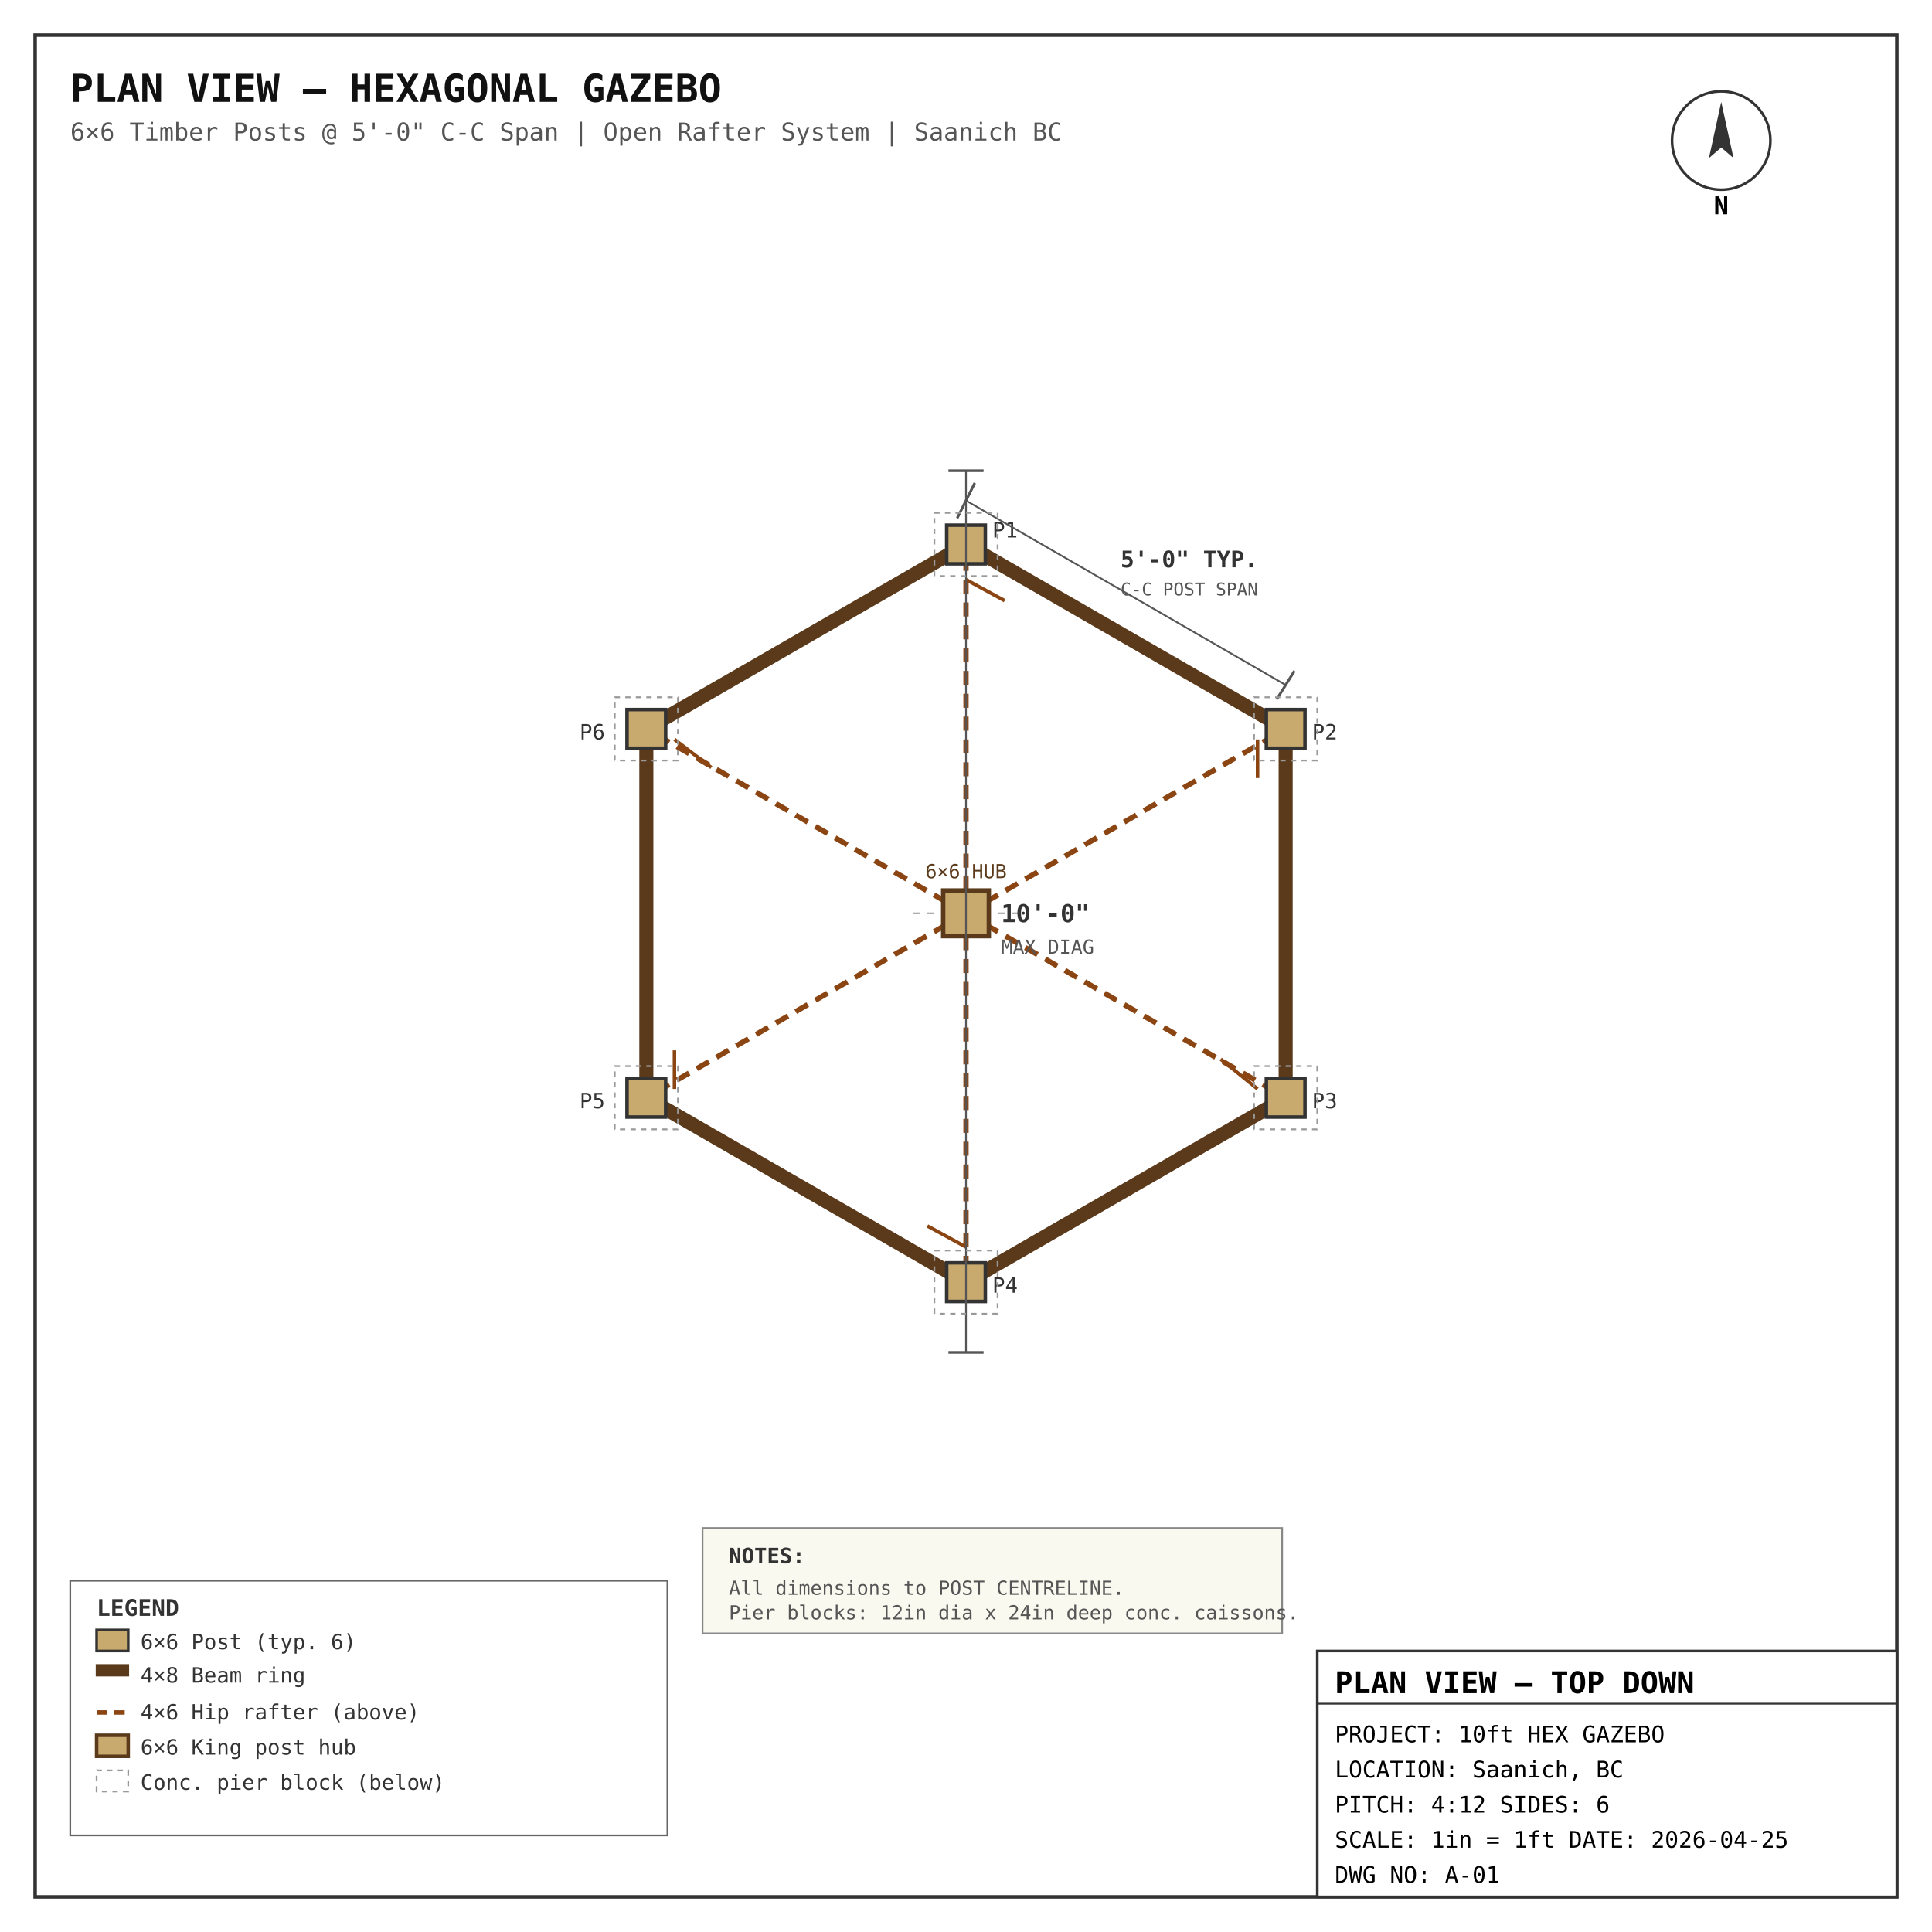
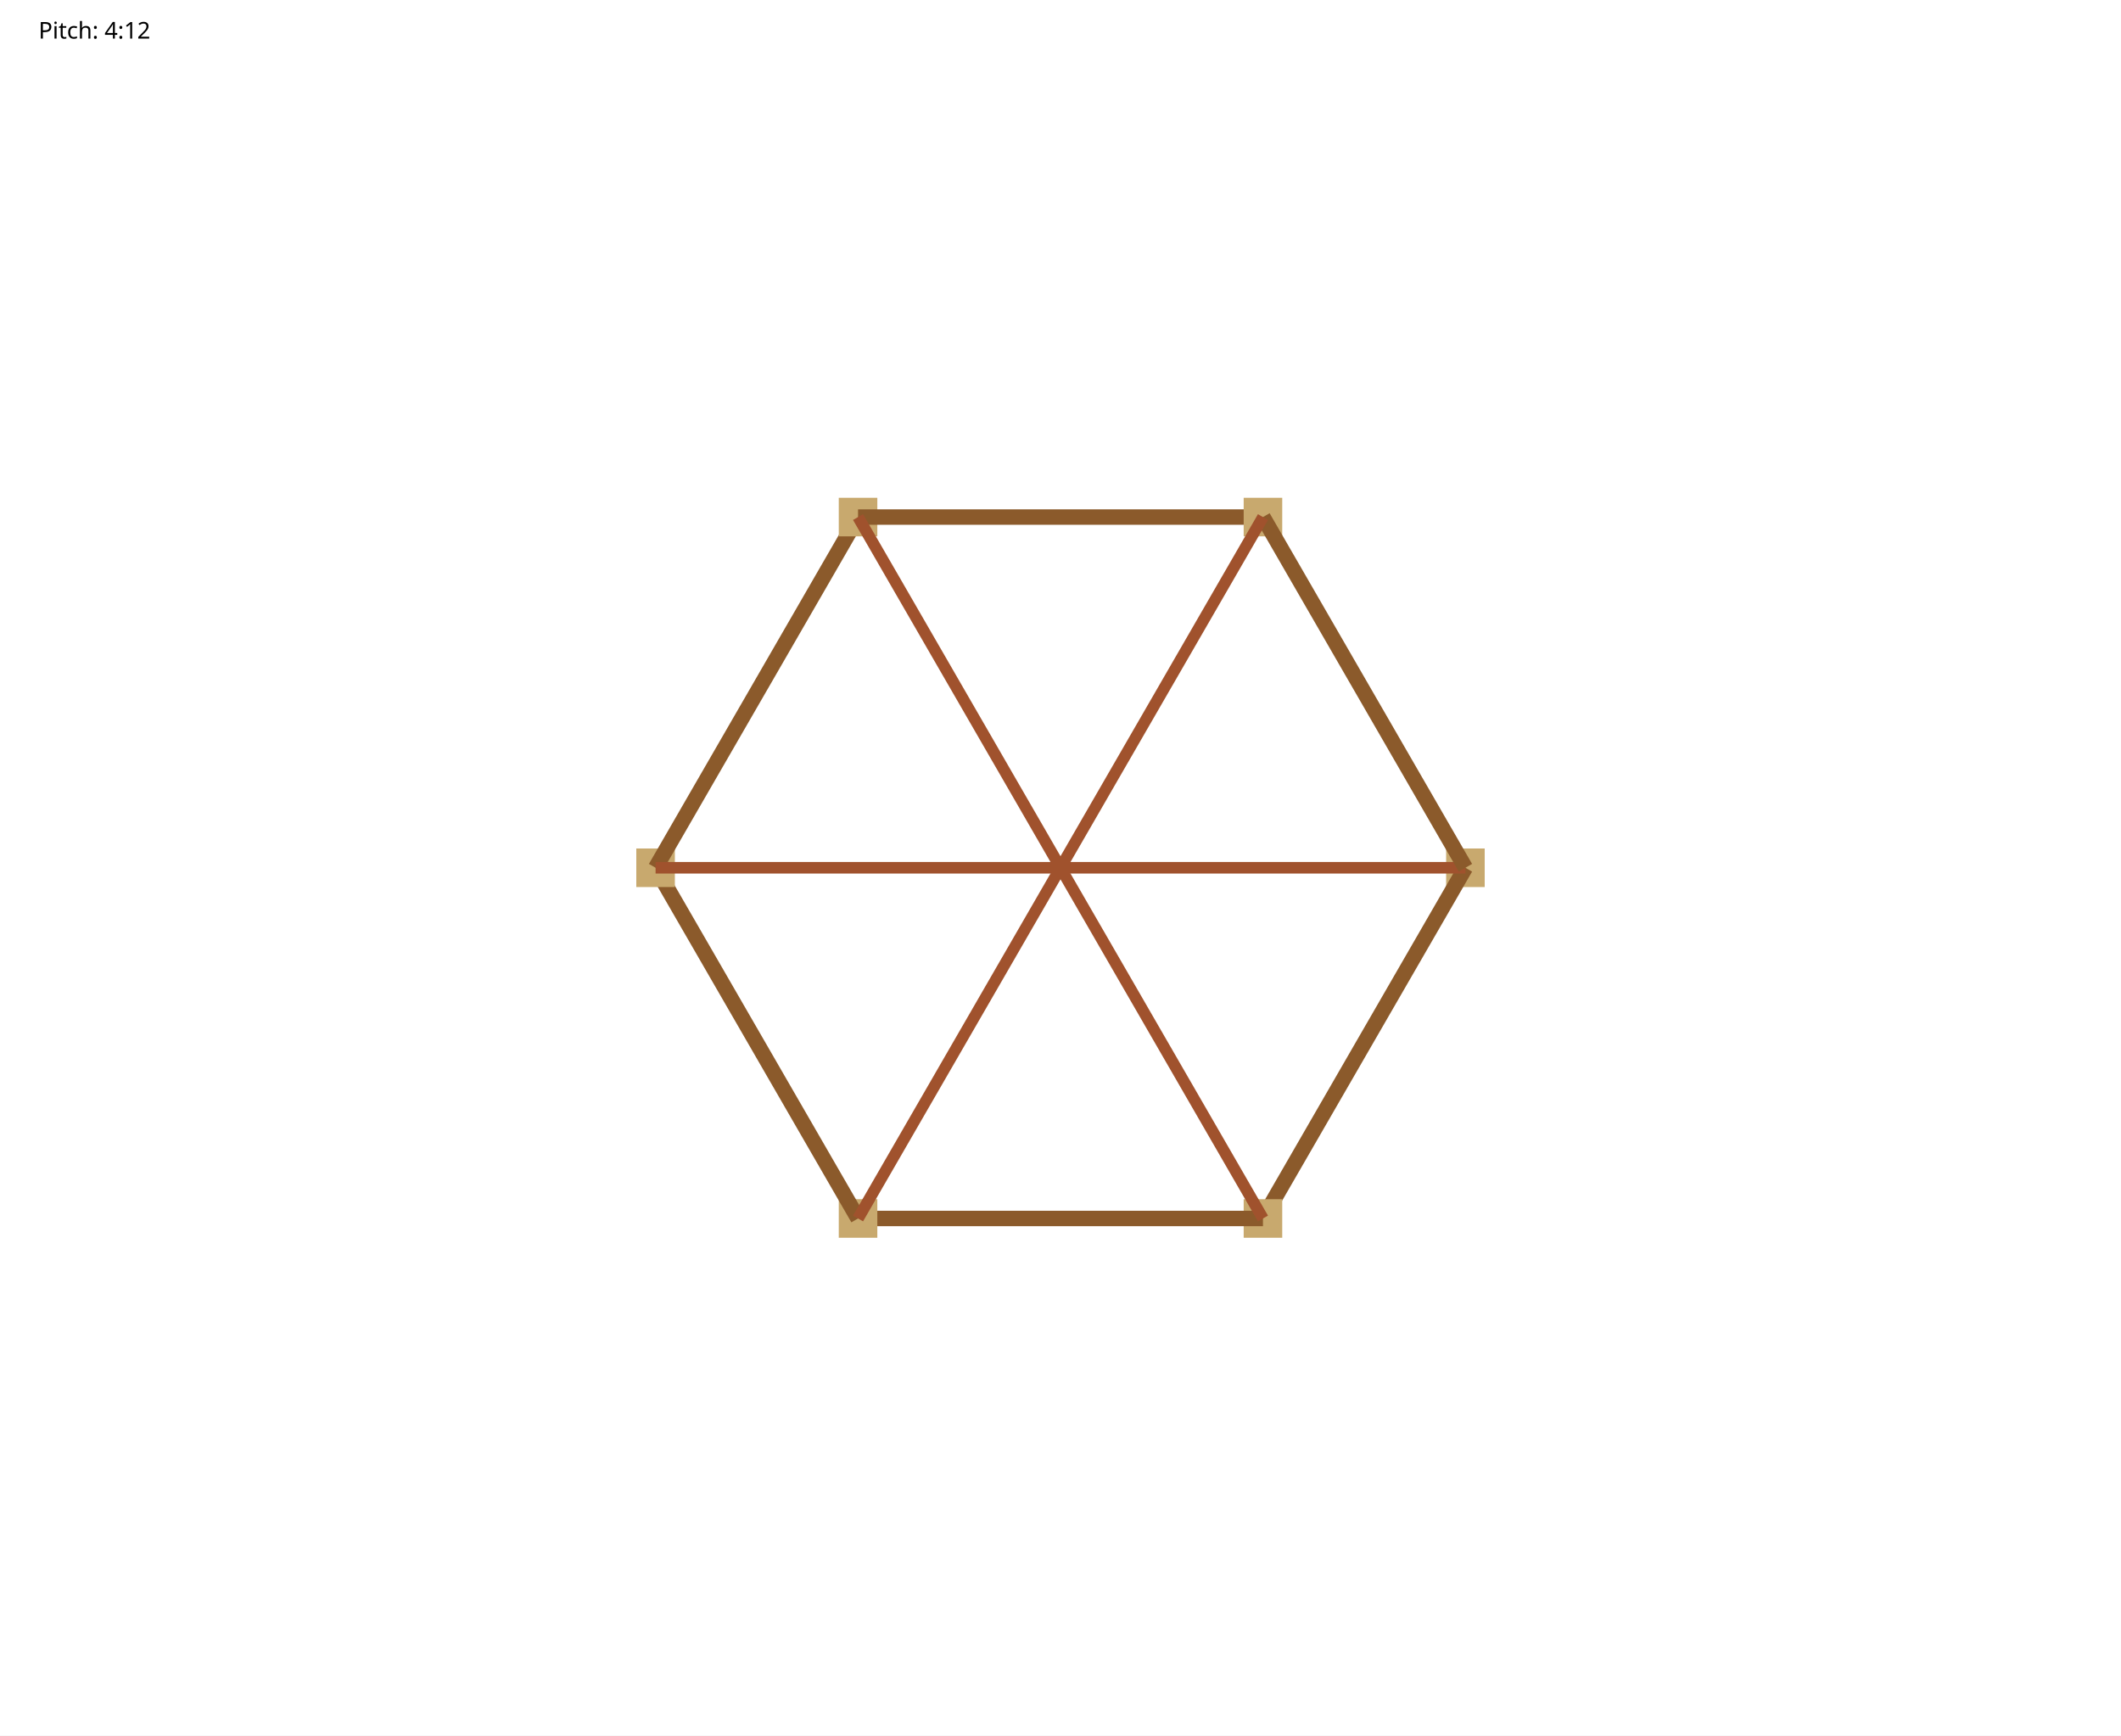
- <svg xmlns="http://www.w3.org/2000/svg" viewBox="0 0 1100 1100" width="1100" height="1100">
-   <rect width="1100" height="1100" fill="white" />
-   <rect x="20" y="20" width="1060" height="1060" fill="none" stroke="#333" stroke-width="2" />
-   <rect x="750" y="940" width="330" height="140" fill="white" stroke="#333" stroke-width="1.5" />
-   <line x1="750" y1="970" x2="1080" y2="970" stroke="#333" stroke-width="1" />
-   <text x="760" y="964" font-family="monospace" font-size="17" font-weight="bold">PLAN VIEW — TOP DOWN</text>
-   <text x="760" y="992" font-family="monospace" font-size="13">PROJECT: 10ft HEX GAZEBO</text>
-   <text x="760" y="1012" font-family="monospace" font-size="13">LOCATION: Saanich, BC</text>
-   <text x="760" y="1032" font-family="monospace" font-size="13">PITCH: 4:12  SIDES: 6</text>
-   <text x="760" y="1052" font-family="monospace" font-size="13">SCALE: 1in = 1ft  DATE: 2026-04-25</text>
-   <text x="760" y="1072" font-family="monospace" font-size="13">DWG NO: A-01</text>
-   <text x="40" y="58" font-family="monospace" font-size="22" font-weight="bold" fill="#111">PLAN VIEW — HEXAGONAL GAZEBO</text>
-   <text x="40" y="80" font-family="monospace" font-size="14" fill="#555">6×6 Timber Posts @ 5'-0" C-C Span | Open Rafter System | Saanich BC</text>
-   <g transform="translate(980,80)">
-     <circle cx="0" cy="0" r="28" fill="none" stroke="#333" stroke-width="1.5" />
-     <polygon points="0,-22 -7,10 0,4 7,10" fill="#333" />
-     <text x="0" y="42" font-family="monospace" font-size="14" text-anchor="middle" font-weight="bold">N</text>
-   </g>
-   <circle cx="550" cy="520" r="4" fill="#333" />
-   <line x1="520" y1="520" x2="580" y2="520" stroke="#aaa" stroke-width="1" stroke-dasharray="4,4" />
-   <line x1="550" y1="490" x2="550" y2="550" stroke="#aaa" stroke-width="1" stroke-dasharray="4,4" />
-   <polygon points="550,310 732,415 732,625 550,730 368,625 368,415" fill="none" stroke="#5a3a1a" stroke-width="8" />
-   <line x1="550" y1="520" x2="550" y2="310" stroke="#8B4513" stroke-width="3" stroke-dasharray="8,5" />
-   <line x1="550" y1="520" x2="732" y2="415" stroke="#8B4513" stroke-width="3" stroke-dasharray="8,5" />
-   <line x1="550" y1="520" x2="732" y2="625" stroke="#8B4513" stroke-width="3" stroke-dasharray="8,5" />
-   <line x1="550" y1="520" x2="550" y2="730" stroke="#8B4513" stroke-width="3" stroke-dasharray="8,5" />
-   <line x1="550" y1="520" x2="368" y2="625" stroke="#8B4513" stroke-width="3" stroke-dasharray="8,5" />
-   <line x1="550" y1="520" x2="368" y2="415" stroke="#8B4513" stroke-width="3" stroke-dasharray="8,5" />
-   <line x1="550" y1="330" x2="572" y2="342" stroke="#8B4513" stroke-width="2" />
-   <line x1="716" y1="421" x2="716" y2="443" stroke="#8B4513" stroke-width="2" />
-   <line x1="716" y1="620" x2="695" y2="603" stroke="#8B4513" stroke-width="2" />
-   <line x1="550" y1="710" x2="528" y2="698" stroke="#8B4513" stroke-width="2" />
-   <line x1="384" y1="620" x2="384" y2="598" stroke="#8B4513" stroke-width="2" />
-   <line x1="384" y1="421" x2="405" y2="437" stroke="#8B4513" stroke-width="2" />
-   <rect x="537" y="507" width="26" height="26" fill="#c8a96e" stroke="#5a3a1a" stroke-width="2.5" />
-   <text x="550" y="500" font-family="monospace" font-size="11" text-anchor="middle" fill="#5a3a1a">6×6 HUB</text>
-   <rect x="539" y="299" width="22" height="22" fill="#c8a96e" stroke="#333" stroke-width="2" />
-   <rect x="721" y="404" width="22" height="22" fill="#c8a96e" stroke="#333" stroke-width="2" />
-   <rect x="721" y="614" width="22" height="22" fill="#c8a96e" stroke="#333" stroke-width="2" />
-   <rect x="539" y="719" width="22" height="22" fill="#c8a96e" stroke="#333" stroke-width="2" />
-   <rect x="357" y="614" width="22" height="22" fill="#c8a96e" stroke="#333" stroke-width="2" />
-   <rect x="357" y="404" width="22" height="22" fill="#c8a96e" stroke="#333" stroke-width="2" />
-   <text x="565" y="306" font-family="monospace" font-size="12" fill="#333">P1</text>
-   <text x="747" y="421" font-family="monospace" font-size="12" fill="#333">P2</text>
-   <text x="747" y="631" font-family="monospace" font-size="12" fill="#333">P3</text>
-   <text x="565" y="736" font-family="monospace" font-size="12" fill="#333">P4</text>
-   <text x="330" y="631" font-family="monospace" font-size="12" fill="#333">P5</text>
-   <text x="330" y="421" font-family="monospace" font-size="12" fill="#333">P6</text>
-   <line x1="550" y1="268" x2="550" y2="770" stroke="#555" stroke-width="1" />
-   <line x1="540" y1="268" x2="560" y2="268" stroke="#555" stroke-width="1.5" />
-   <line x1="540" y1="770" x2="560" y2="770" stroke="#555" stroke-width="1.5" />
-   <text x="570" y="525" font-family="monospace" font-size="14" fill="#333" font-weight="bold">10'-0"</text>
-   <text x="570" y="543" font-family="monospace" font-size="11" fill="#555">MAX DIAG</text>
-   <line x1="550" y1="285" x2="732" y2="390" stroke="#555" stroke-width="1" />
-   <line x1="555" y1="275" x2="545" y2="295" stroke="#555" stroke-width="1.5" />
-   <line x1="737" y1="382" x2="727" y2="398" stroke="#555" stroke-width="1.5" />
-   <text x="638" y="323" font-family="monospace" font-size="13" fill="#333" font-weight="bold">5'-0" TYP.</text>
-   <text x="638" y="339" font-family="monospace" font-size="10" fill="#555">C-C POST SPAN</text>
-   <rect x="532" y="292" width="36" height="36" fill="none" stroke="#999" stroke-width="1" stroke-dasharray="3,3" />
-   <rect x="714" y="397" width="36" height="36" fill="none" stroke="#999" stroke-width="1" stroke-dasharray="3,3" />
-   <rect x="714" y="607" width="36" height="36" fill="none" stroke="#999" stroke-width="1" stroke-dasharray="3,3" />
-   <rect x="532" y="712" width="36" height="36" fill="none" stroke="#999" stroke-width="1" stroke-dasharray="3,3" />
-   <rect x="350" y="607" width="36" height="36" fill="none" stroke="#999" stroke-width="1" stroke-dasharray="3,3" />
-   <rect x="350" y="397" width="36" height="36" fill="none" stroke="#999" stroke-width="1" stroke-dasharray="3,3" />
-   <rect x="40" y="900" width="340" height="145" fill="white" stroke="#666" stroke-width="1" />
-   <text x="55" y="920" font-family="monospace" font-size="13" font-weight="bold" fill="#333">LEGEND</text>
-   <rect x="55" y="928" width="18" height="12" fill="#c8a96e" stroke="#333" stroke-width="1.5" />
-   <text x="80" y="939" font-family="monospace" font-size="12" fill="#333">6×6 Post (typ. 6)</text>
-   <rect x="55" y="948" width="18" height="6" fill="#5a3a1a" stroke="#5a3a1a" stroke-width="1" />
-   <text x="80" y="958" font-family="monospace" font-size="12" fill="#333">4×8 Beam ring</text>
-   <line x1="55" y1="975" x2="73" y2="975" stroke="#8B4513" stroke-width="2.5" stroke-dasharray="6,4" />
-   <text x="80" y="979" font-family="monospace" font-size="12" fill="#333">4×6 Hip rafter (above)</text>
-   <rect x="55" y="988" width="18" height="12" fill="#c8a96e" stroke="#5a3a1a" stroke-width="2" />
-   <text x="80" y="999" font-family="monospace" font-size="12" fill="#333">6×6 King post hub</text>
-   <rect x="55" y="1008" width="18" height="12" fill="none" stroke="#999" stroke-width="1" stroke-dasharray="3,3" />
-   <text x="80" y="1019" font-family="monospace" font-size="12" fill="#333">Conc. pier block (below)</text>
-   <rect x="400" y="870" width="330" height="60" fill="#f9f9f0" stroke="#888" stroke-width="1" />
-   <text x="415" y="890" font-family="monospace" font-size="12" fill="#333" font-weight="bold">NOTES:</text>
-   <text x="415" y="908" font-family="monospace" font-size="11" fill="#555">All dimensions to POST CENTRELINE.</text>
-   <text x="415" y="922" font-family="monospace" font-size="11" fill="#555">Pier blocks: 12in dia x 24in deep conc. caissons.</text>
+ <svg xmlns="http://www.w3.org/2000/svg" viewBox="0 0 1100 900" width="1100" height="900">
+   <rect width="100%" height="100%" fill="white" />
+   <rect data-role="post" data-id="P1" x="750.0" y="440.0" width="20" height="20" fill="#c8a96e" />
+   <line data-role="beam" x1="760.0" y1="450.0" x2="655.0" y2="631.865" stroke="#8b5a2b" stroke-width="8" />
+   <line data-role="rafter" x1="550.0" y1="450.0" x2="760.0" y2="450.0" stroke="#a0522d" stroke-width="6" />
+   <rect data-role="post" data-id="P2" x="645.0" y="621.865" width="20" height="20" fill="#c8a96e" />
+   <line data-role="beam" x1="655.0" y1="631.865" x2="445.0" y2="631.865" stroke="#8b5a2b" stroke-width="8" />
+   <line data-role="rafter" x1="550.0" y1="450.0" x2="655.0" y2="631.865" stroke="#a0522d" stroke-width="6" />
+   <rect data-role="post" data-id="P3" x="435.0" y="621.865" width="20" height="20" fill="#c8a96e" />
+   <line data-role="beam" x1="445.0" y1="631.865" x2="340.0" y2="450.0" stroke="#8b5a2b" stroke-width="8" />
+   <line data-role="rafter" x1="550.0" y1="450.0" x2="445.0" y2="631.865" stroke="#a0522d" stroke-width="6" />
+   <rect data-role="post" data-id="P4" x="330.0" y="440.0" width="20" height="20" fill="#c8a96e" />
+   <line data-role="beam" x1="340.0" y1="450.0" x2="445" y2="268.135" stroke="#8b5a2b" stroke-width="8" />
+   <line data-role="rafter" x1="550.0" y1="450.0" x2="340.0" y2="450.0" stroke="#a0522d" stroke-width="6" />
+   <rect data-role="post" data-id="P5" x="435" y="258.135" width="20" height="20" fill="#c8a96e" />
+   <line data-role="beam" x1="445" y1="268.135" x2="655.0" y2="268.135" stroke="#8b5a2b" stroke-width="8" />
+   <line data-role="rafter" x1="550.0" y1="450.0" x2="445" y2="268.135" stroke="#a0522d" stroke-width="6" />
+   <rect data-role="post" data-id="P6" x="645.0" y="258.135" width="20" height="20" fill="#c8a96e" />
+   <line data-role="beam" x1="655.0" y1="268.135" x2="760.0" y2="450.0" stroke="#8b5a2b" stroke-width="8" />
+   <line data-role="rafter" x1="550.0" y1="450.0" x2="655.0" y2="268.135" stroke="#a0522d" stroke-width="6" />
+   <text x="20" y="20" font-family="sans-serif" font-size="12">Pitch: 4:12</text>
</svg>
